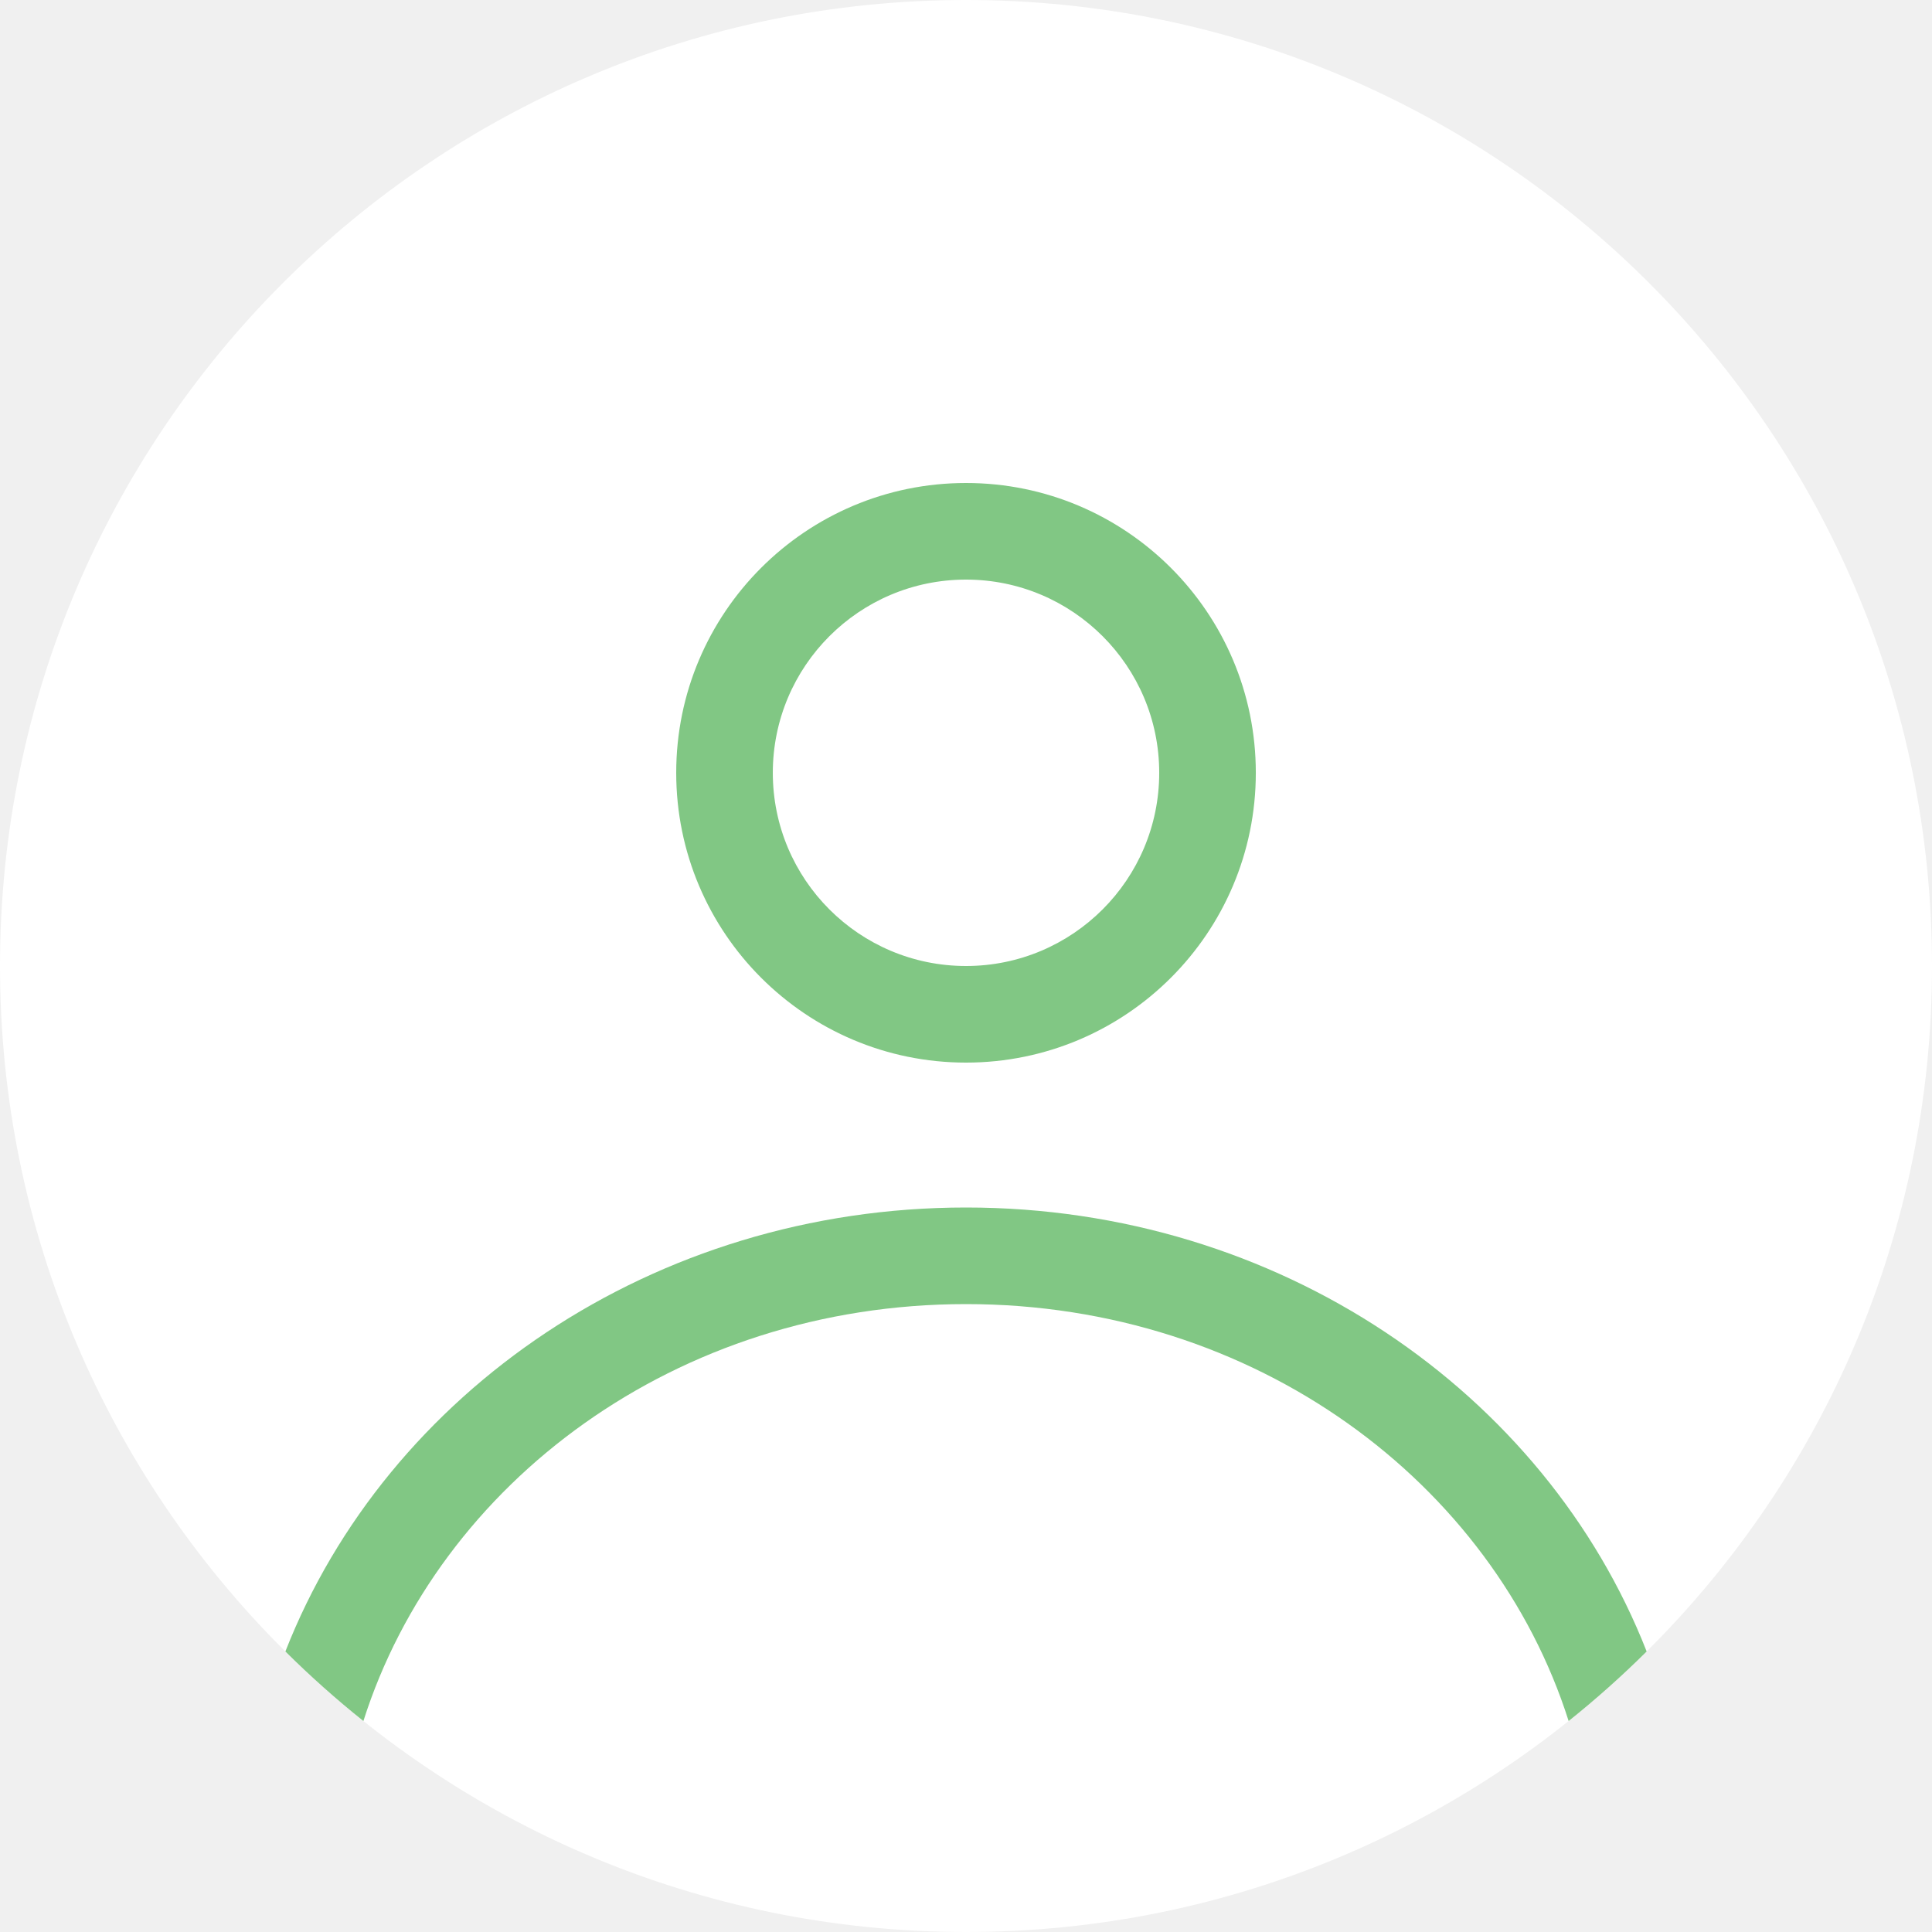
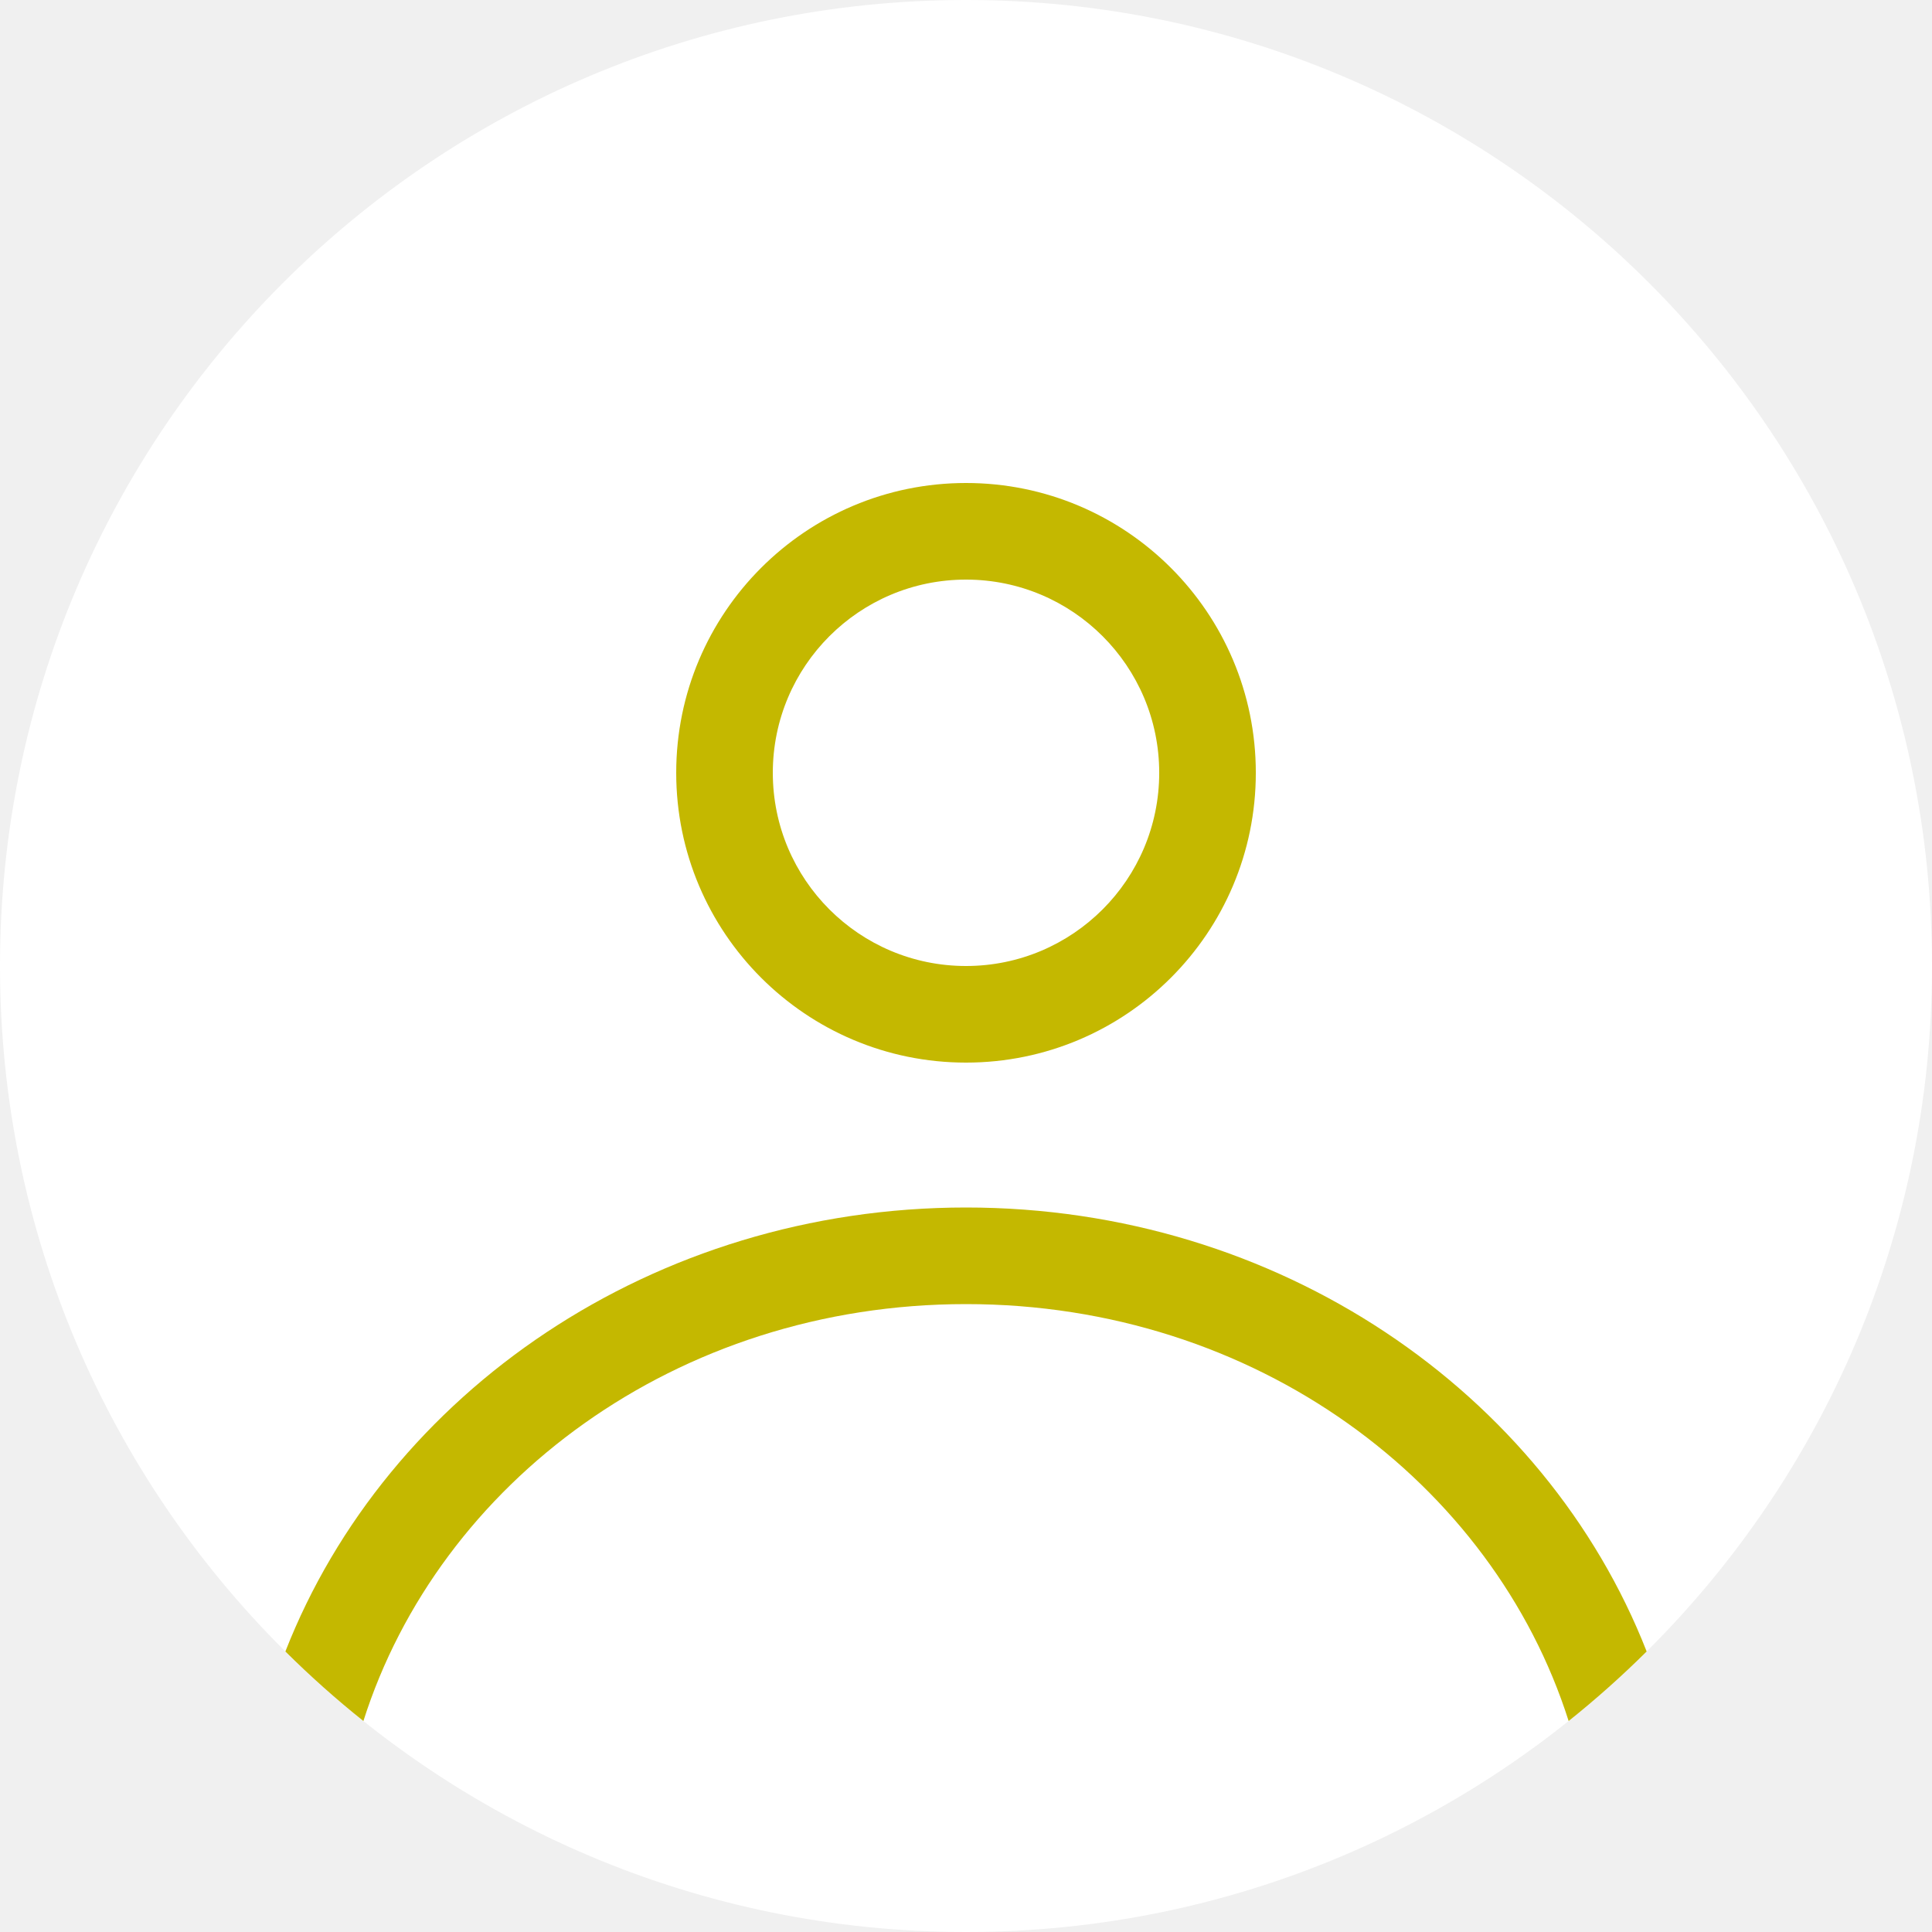
<svg xmlns="http://www.w3.org/2000/svg" width="120" height="120" viewBox="0 0 120 120" fill="none">
  <rect width="120" height="120" rx="60" fill="white" />
-   <path fill-rule="evenodd" clip-rule="evenodd" d="M78.001 48C78.001 57.941 69.942 66 60.001 66C50.06 66 42.001 57.941 42.001 48C42.001 38.059 50.06 30 60.001 30C69.942 30 78.001 38.059 78.001 48ZM72.001 48C72.001 54.627 66.628 60 60.001 60C53.373 60 48.001 54.627 48.001 48C48.001 41.373 53.373 36 60.001 36C66.628 36 72.001 41.373 72.001 48Z" fill="#81C784" />
-   <path d="M60.001 75C40.578 75 24.029 86.485 17.725 102.576C19.26 104.101 20.878 105.543 22.571 106.896C27.265 92.123 41.991 81 60.001 81C78.011 81 92.737 92.123 97.431 106.896C99.124 105.544 100.741 104.101 102.277 102.576C95.973 86.485 79.424 75 60.001 75Z" fill="#81C784" />
+   <path fill-rule="evenodd" clip-rule="evenodd" d="M78.001 48C78.001 57.941 69.942 66 60.001 66C50.06 66 42.001 57.941 42.001 48C42.001 38.059 50.06 30 60.001 30C69.942 30 78.001 38.059 78.001 48ZM72.001 48C72.001 54.627 66.628 60 60.001 60C53.373 60 48.001 54.627 48.001 48C48.001 41.373 53.373 36 60.001 36C66.628 36 72.001 41.373 72.001 48Z" fill="#C4B800" />
+   <path d="M60.001 75C40.578 75 24.029 86.485 17.725 102.576C19.26 104.101 20.878 105.543 22.571 106.896C27.265 92.123 41.991 81 60.001 81C78.011 81 92.737 92.123 97.431 106.896C99.124 105.544 100.741 104.101 102.277 102.576C95.973 86.485 79.424 75 60.001 75Z" fill="#C4B800" />
</svg>
